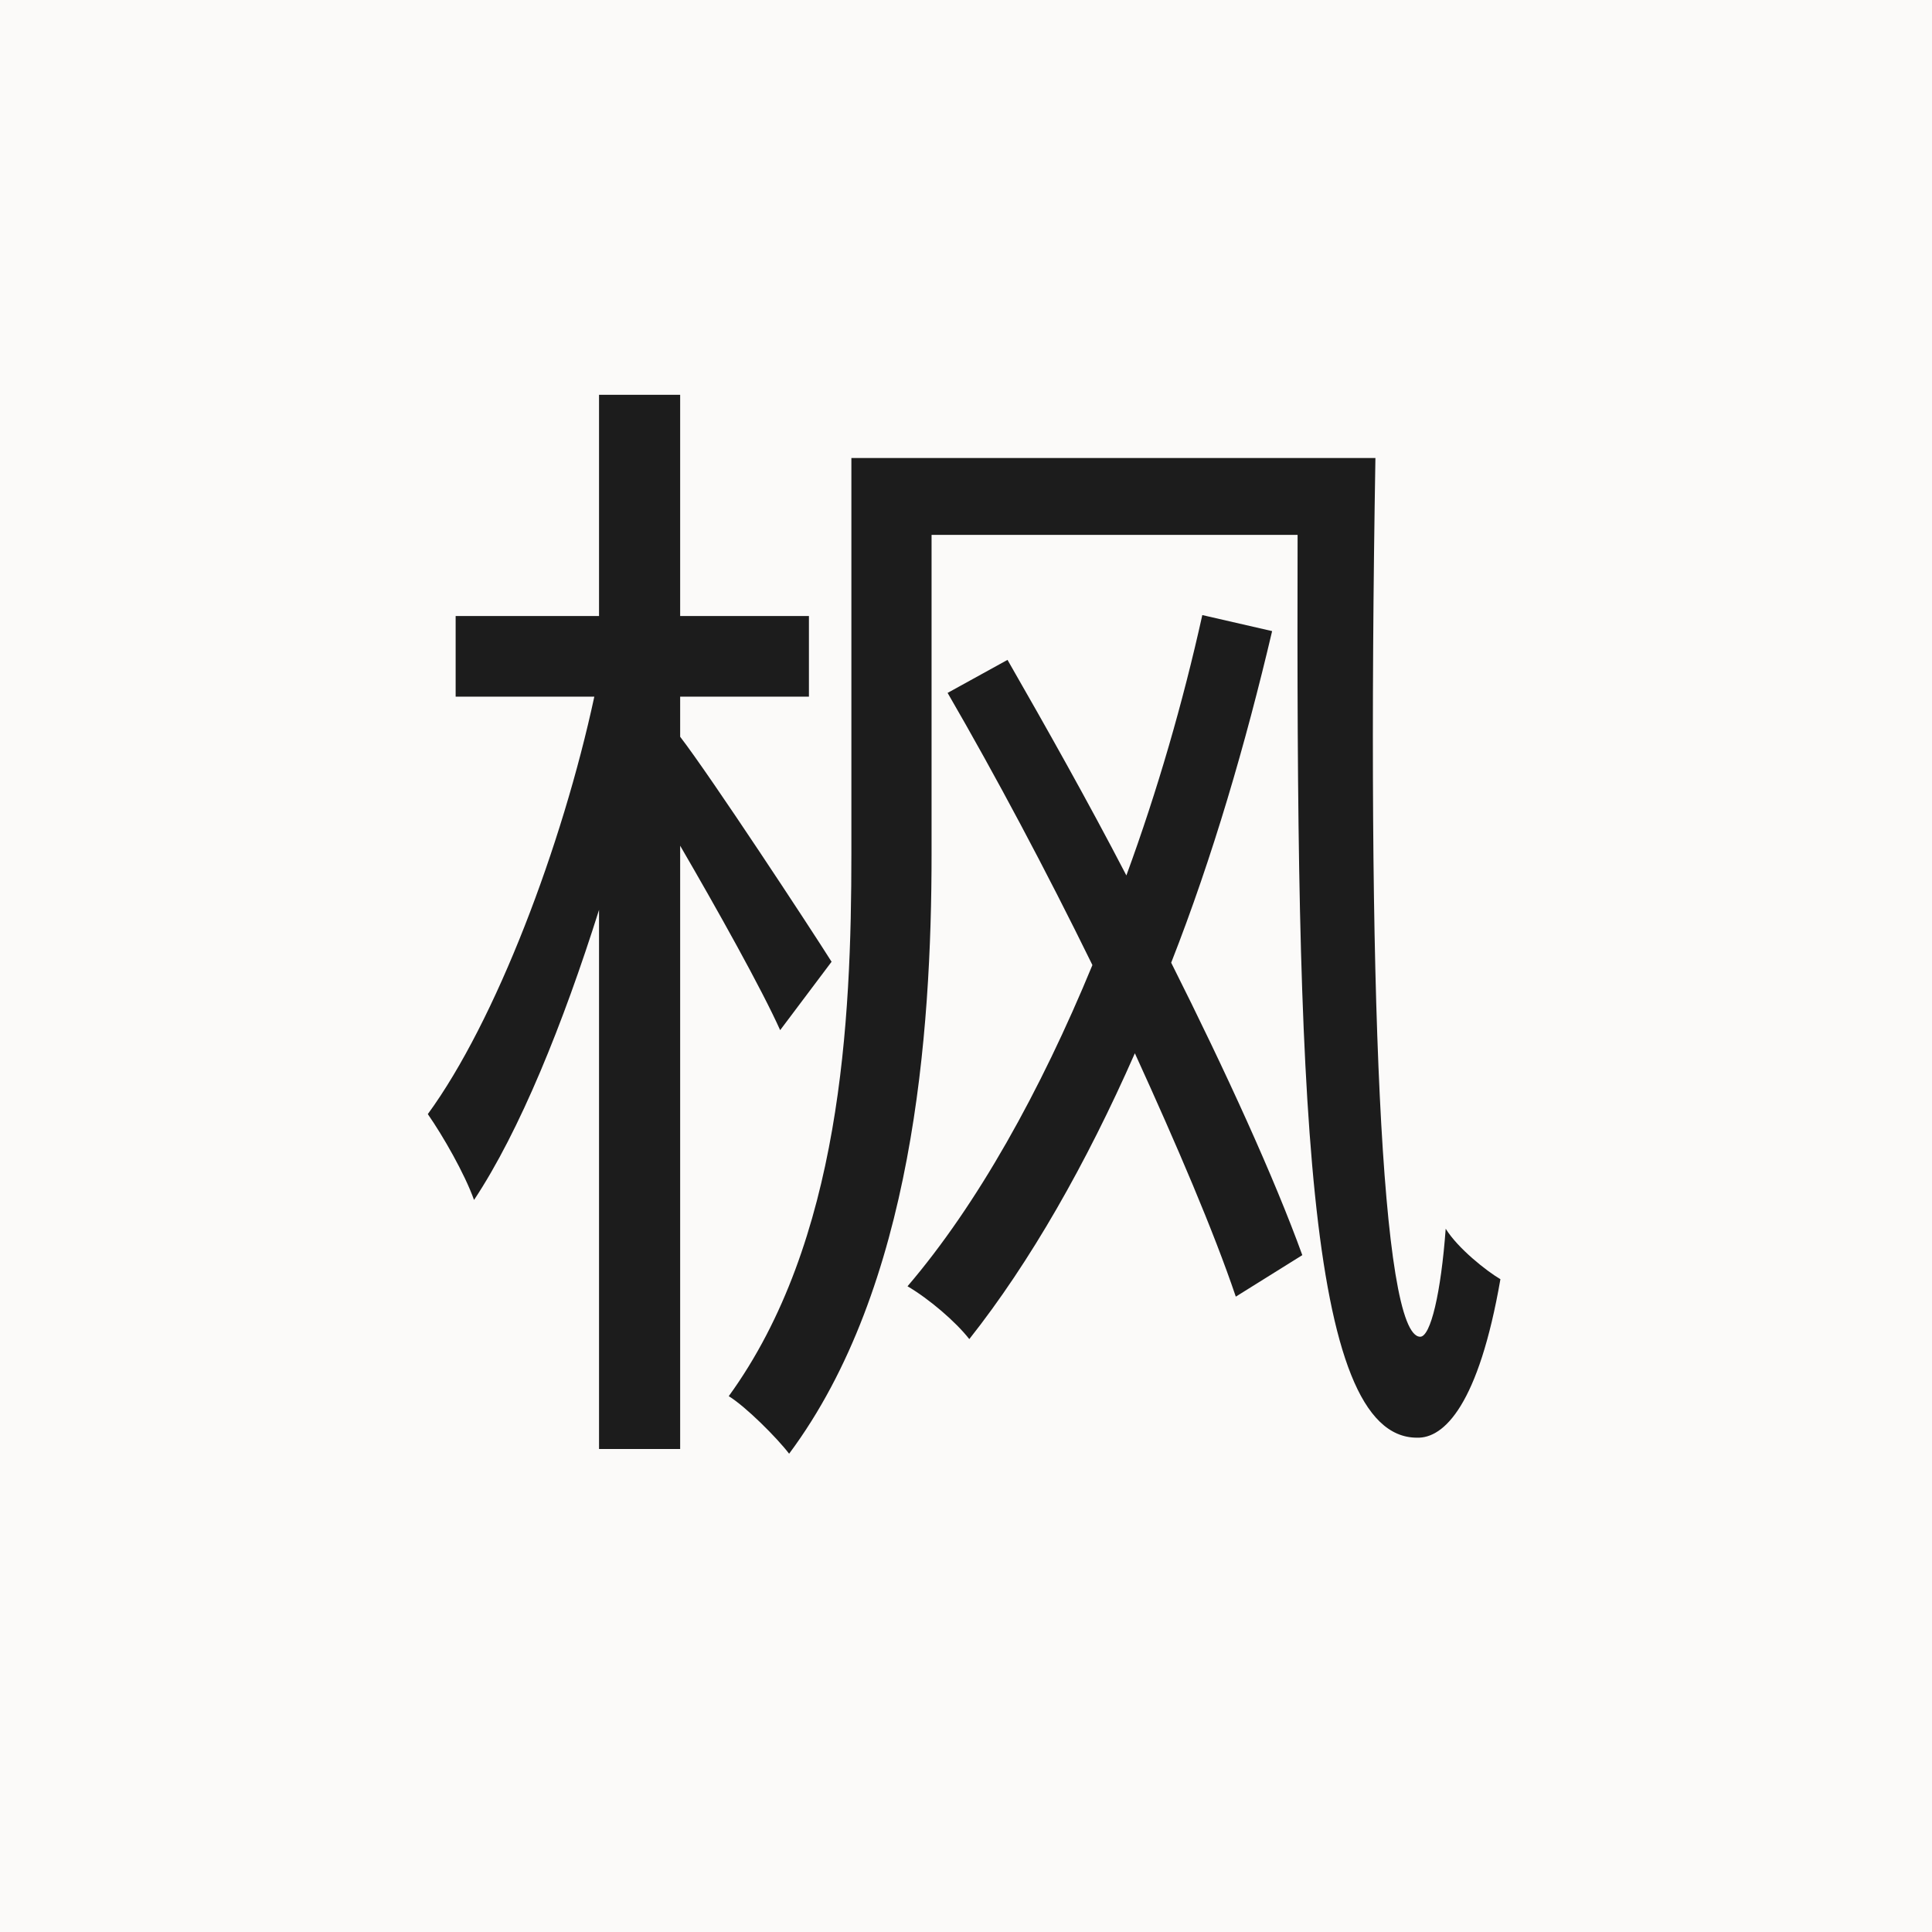
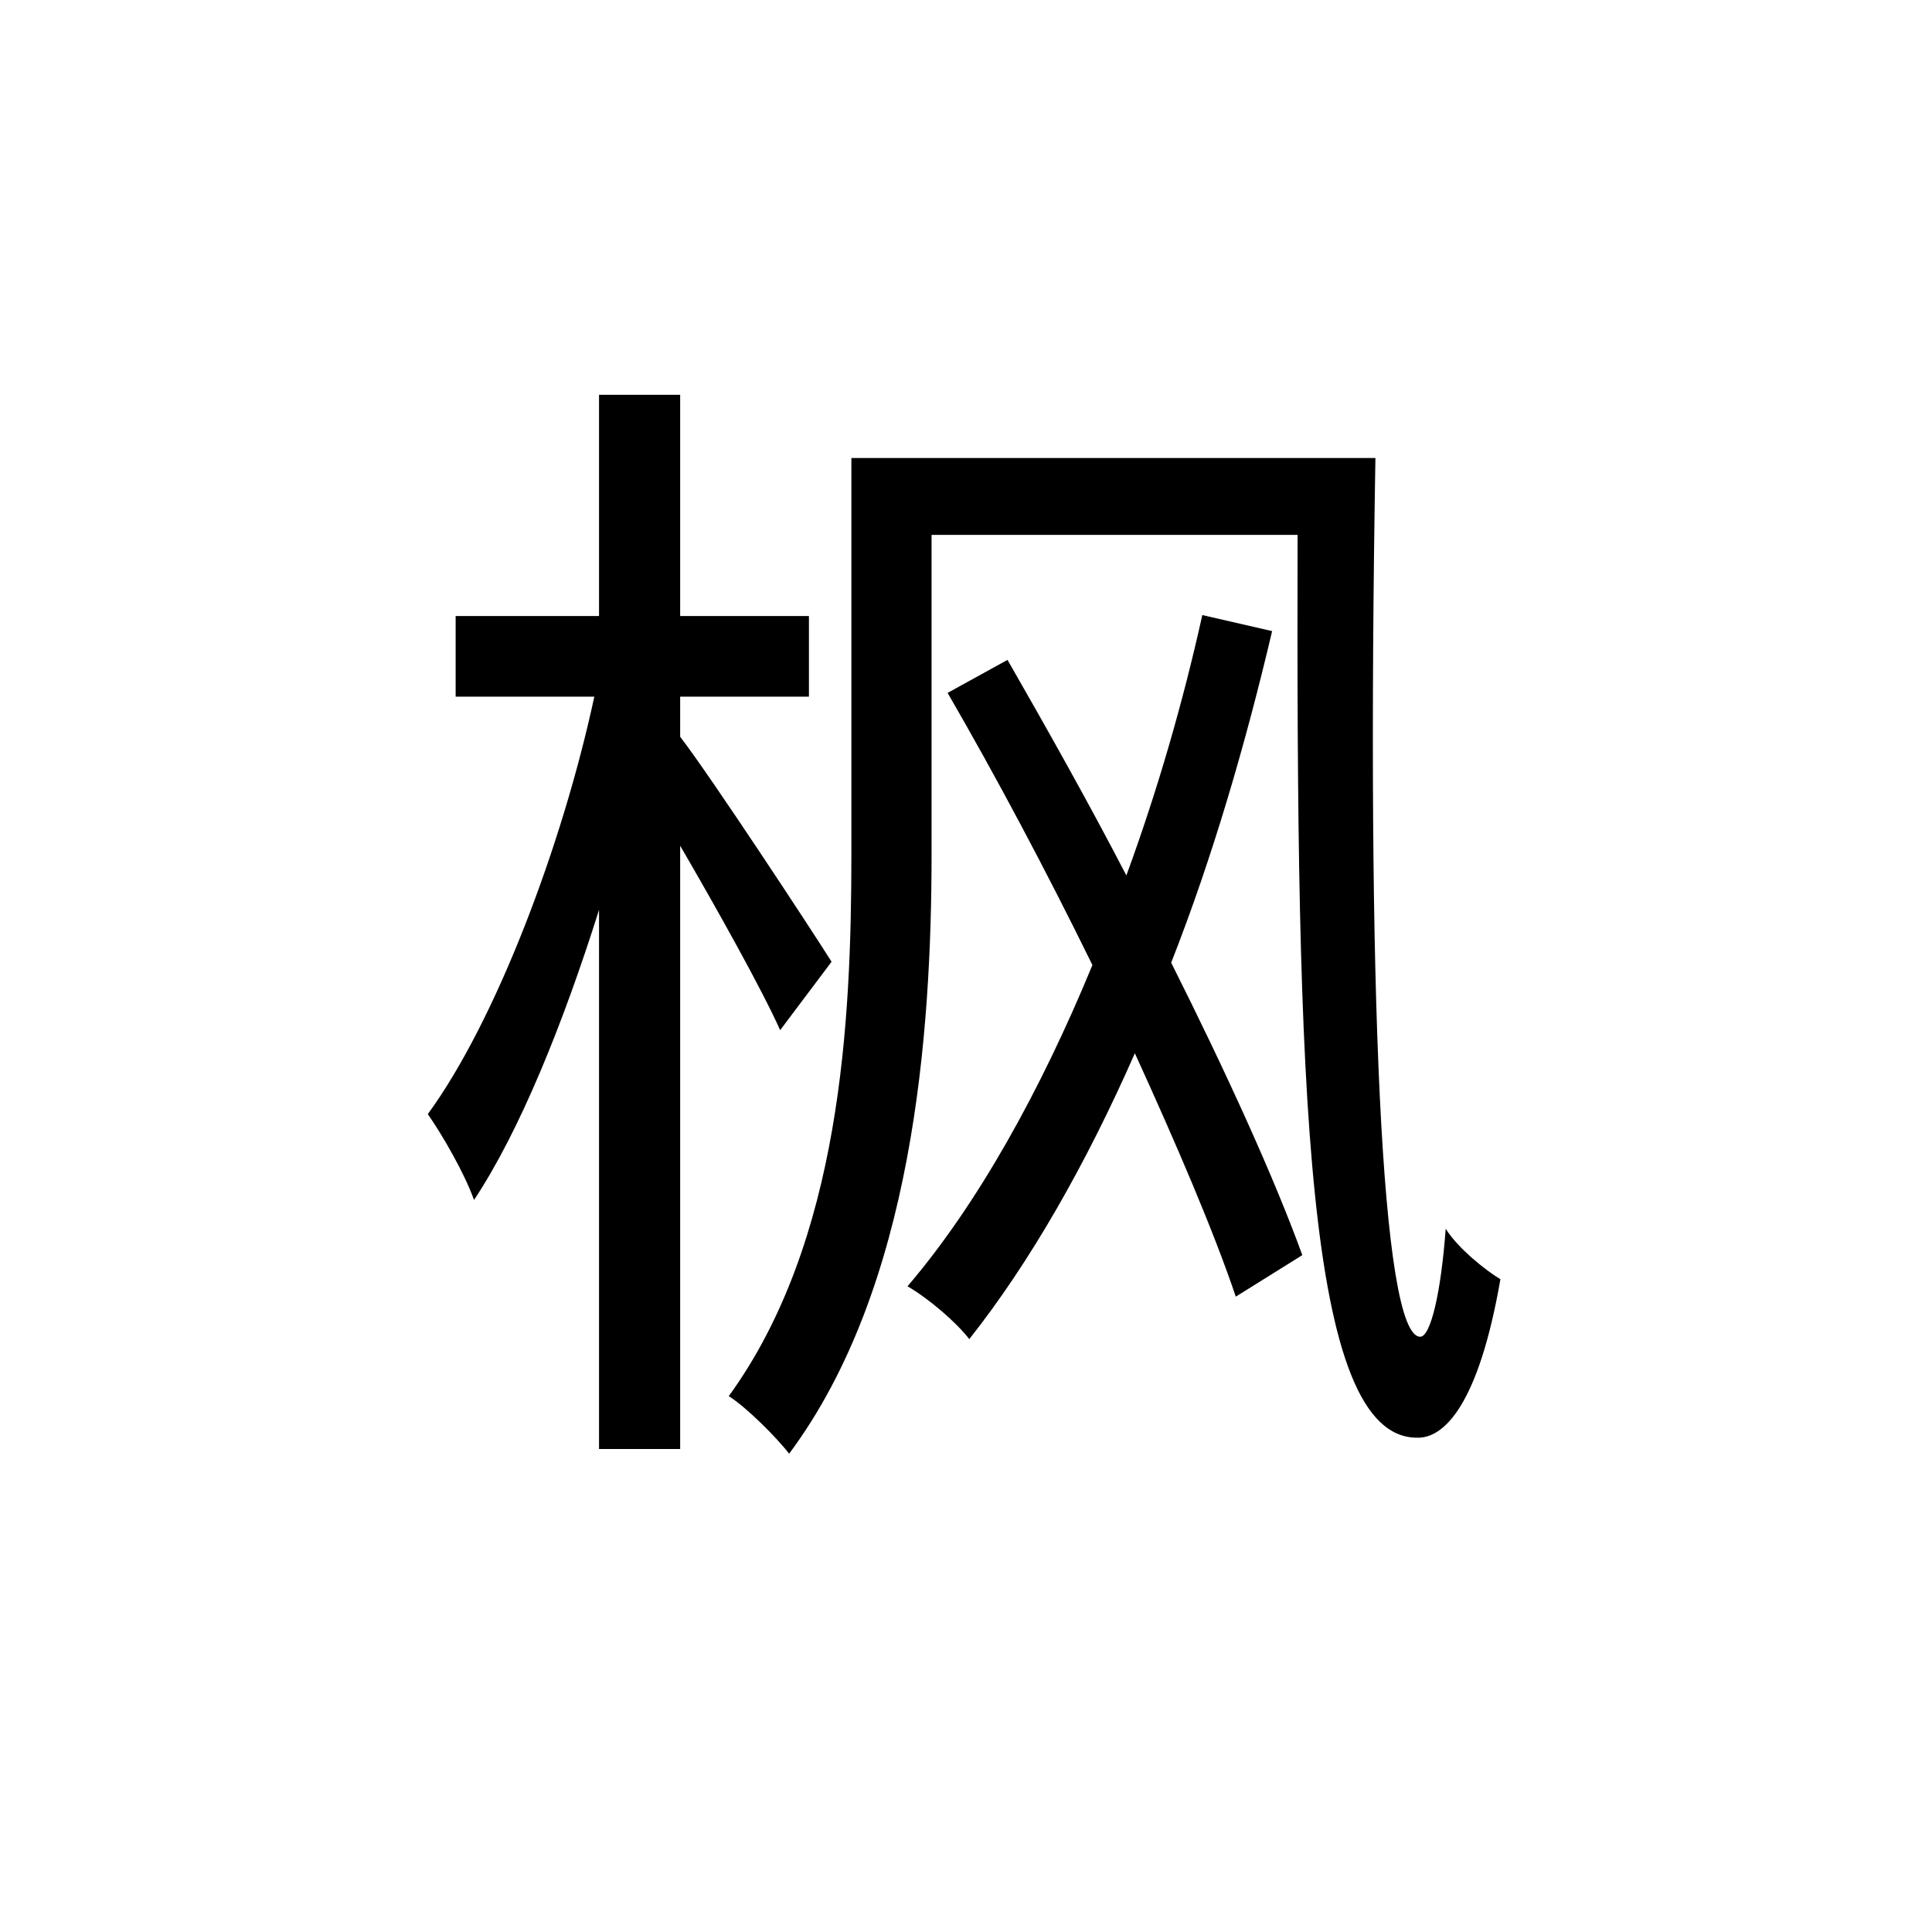
<svg xmlns="http://www.w3.org/2000/svg" viewBox="0 0 64 64">
-   <rect width="64" height="64" fill="#FBFAF9" />
-   <text x="32" y="45" font-family="Georgia,serif" font-size="38" fill="#1C1C1C" text-anchor="middle">枫</text>
+   <rect width="64" height="64" fill="#FFFFFF" />
+   <text x="32" y="45" font-family="-apple-system,BlinkMacSystemFont,'Segoe UI','Noto Sans SC',sans-serif" font-size="38" font-weight="300" fill="#000000" text-anchor="middle">枫</text>
</svg>
